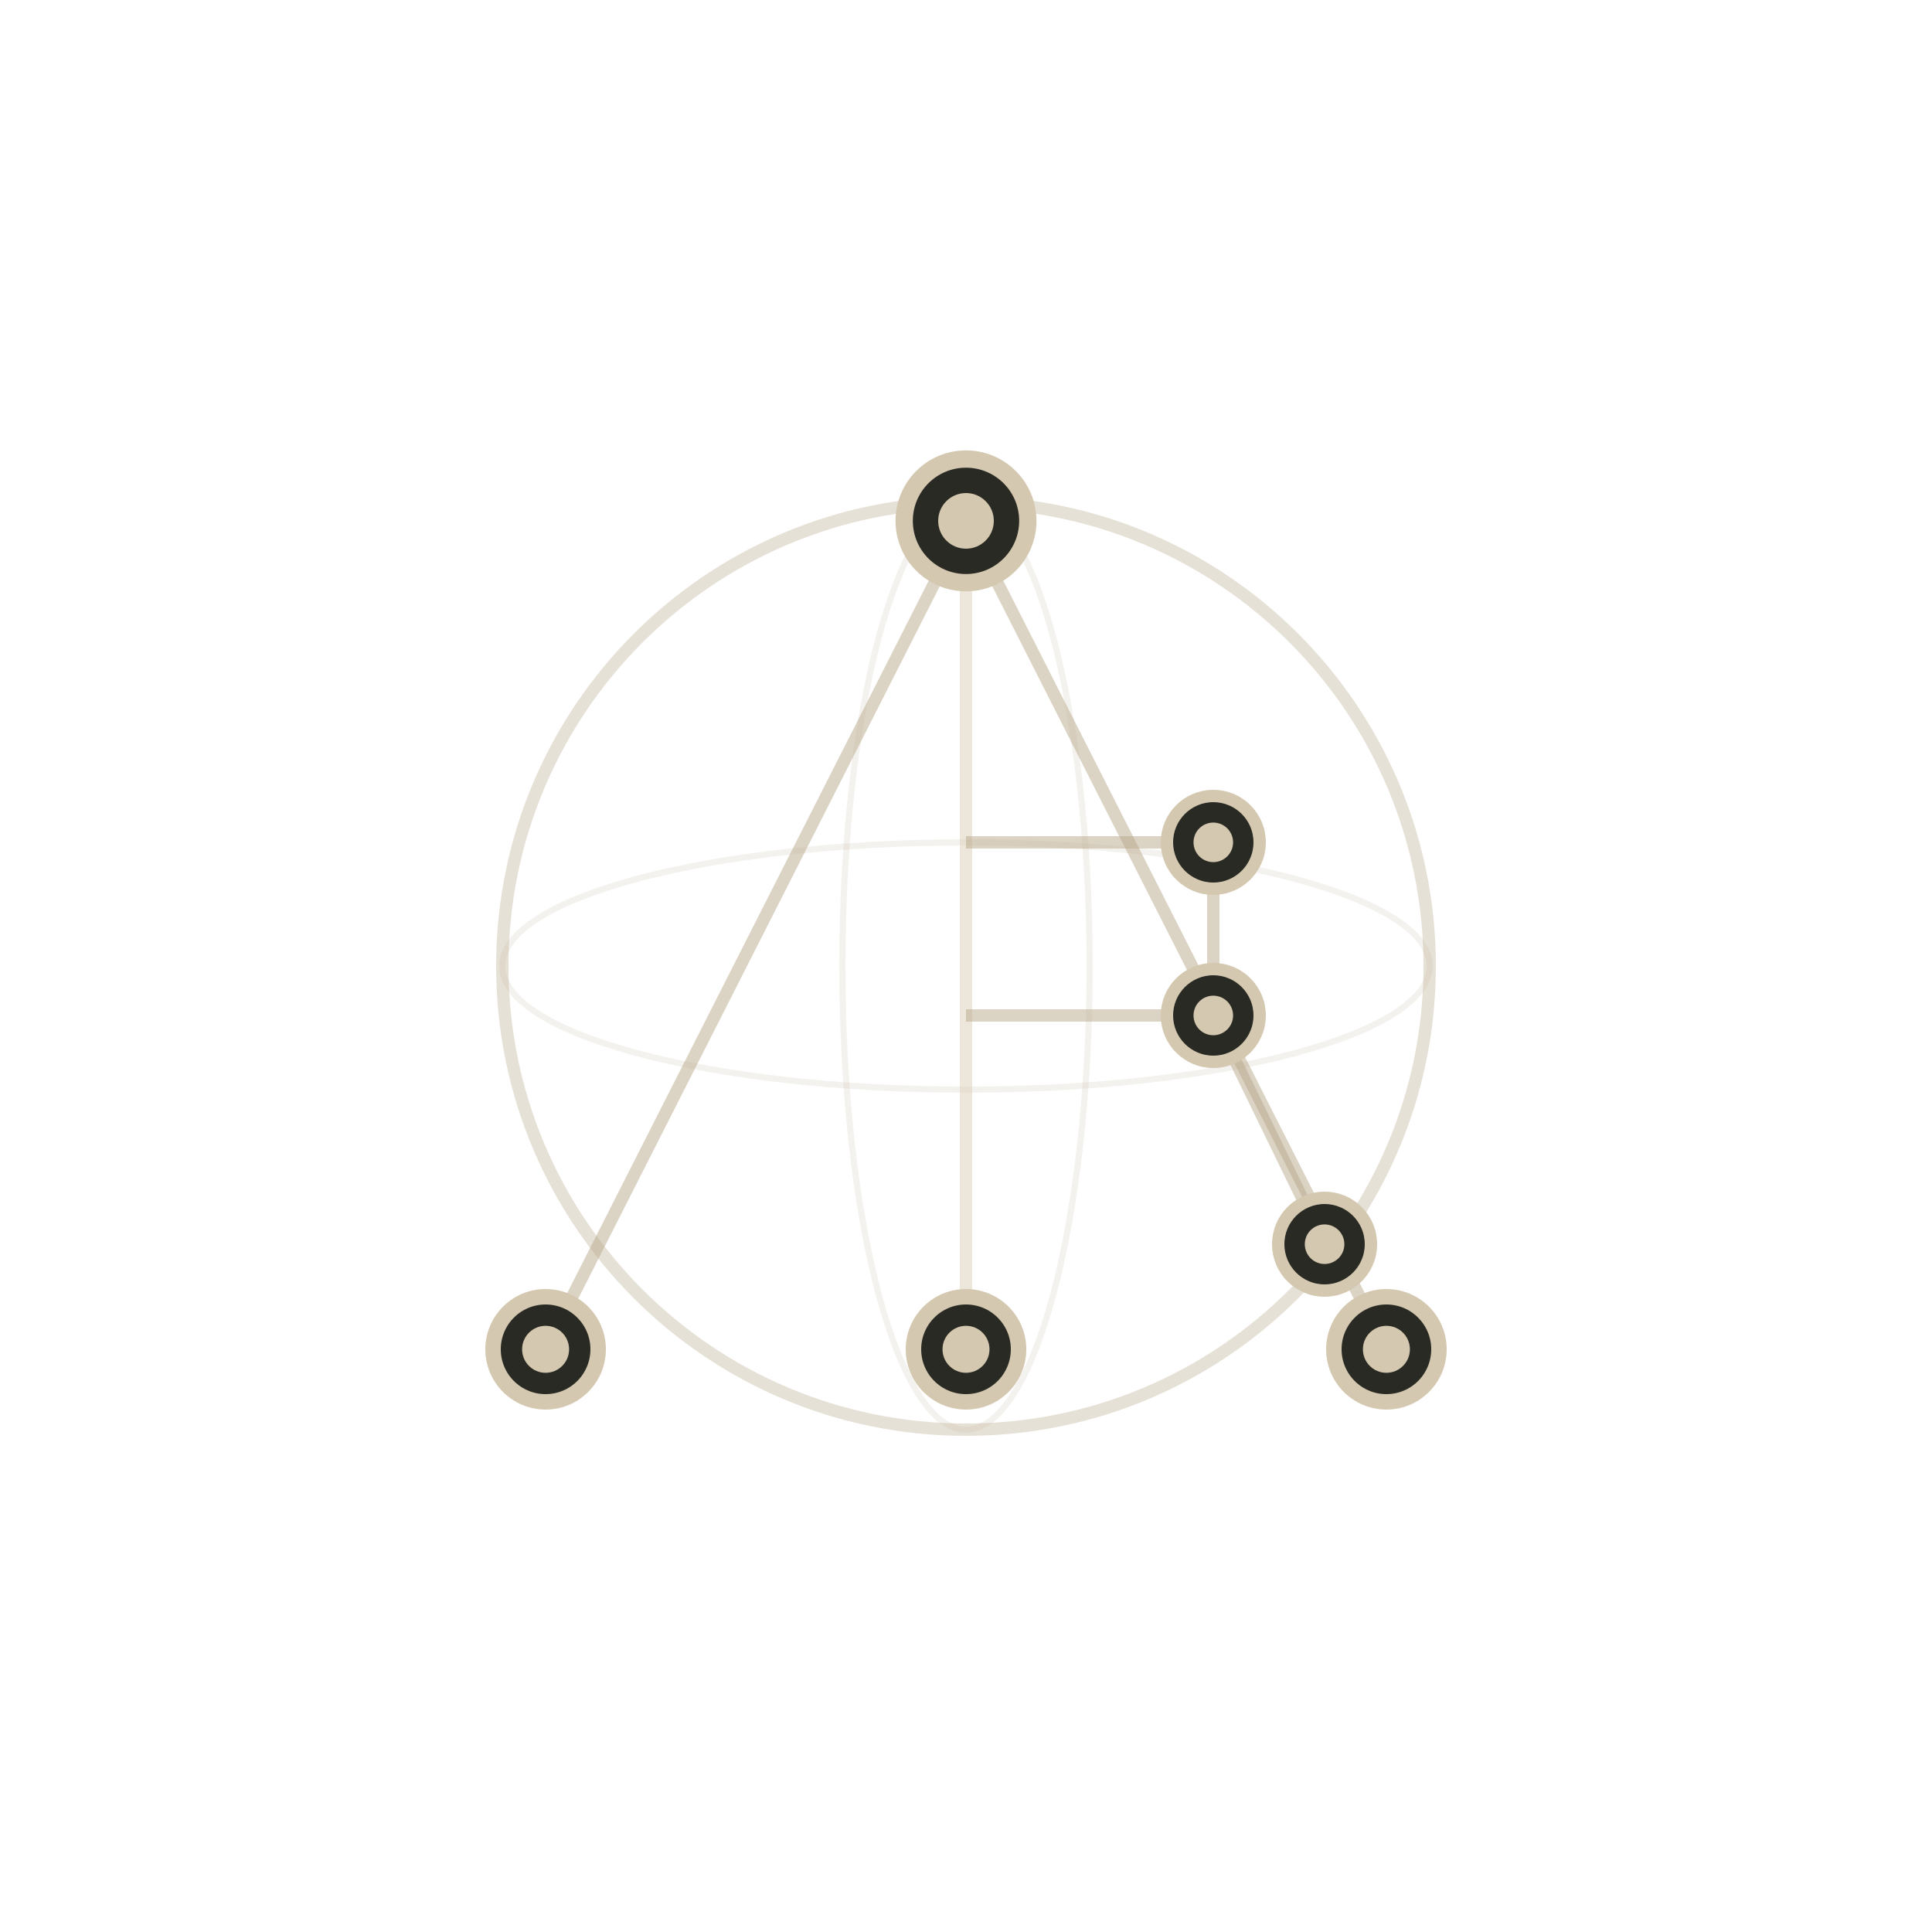
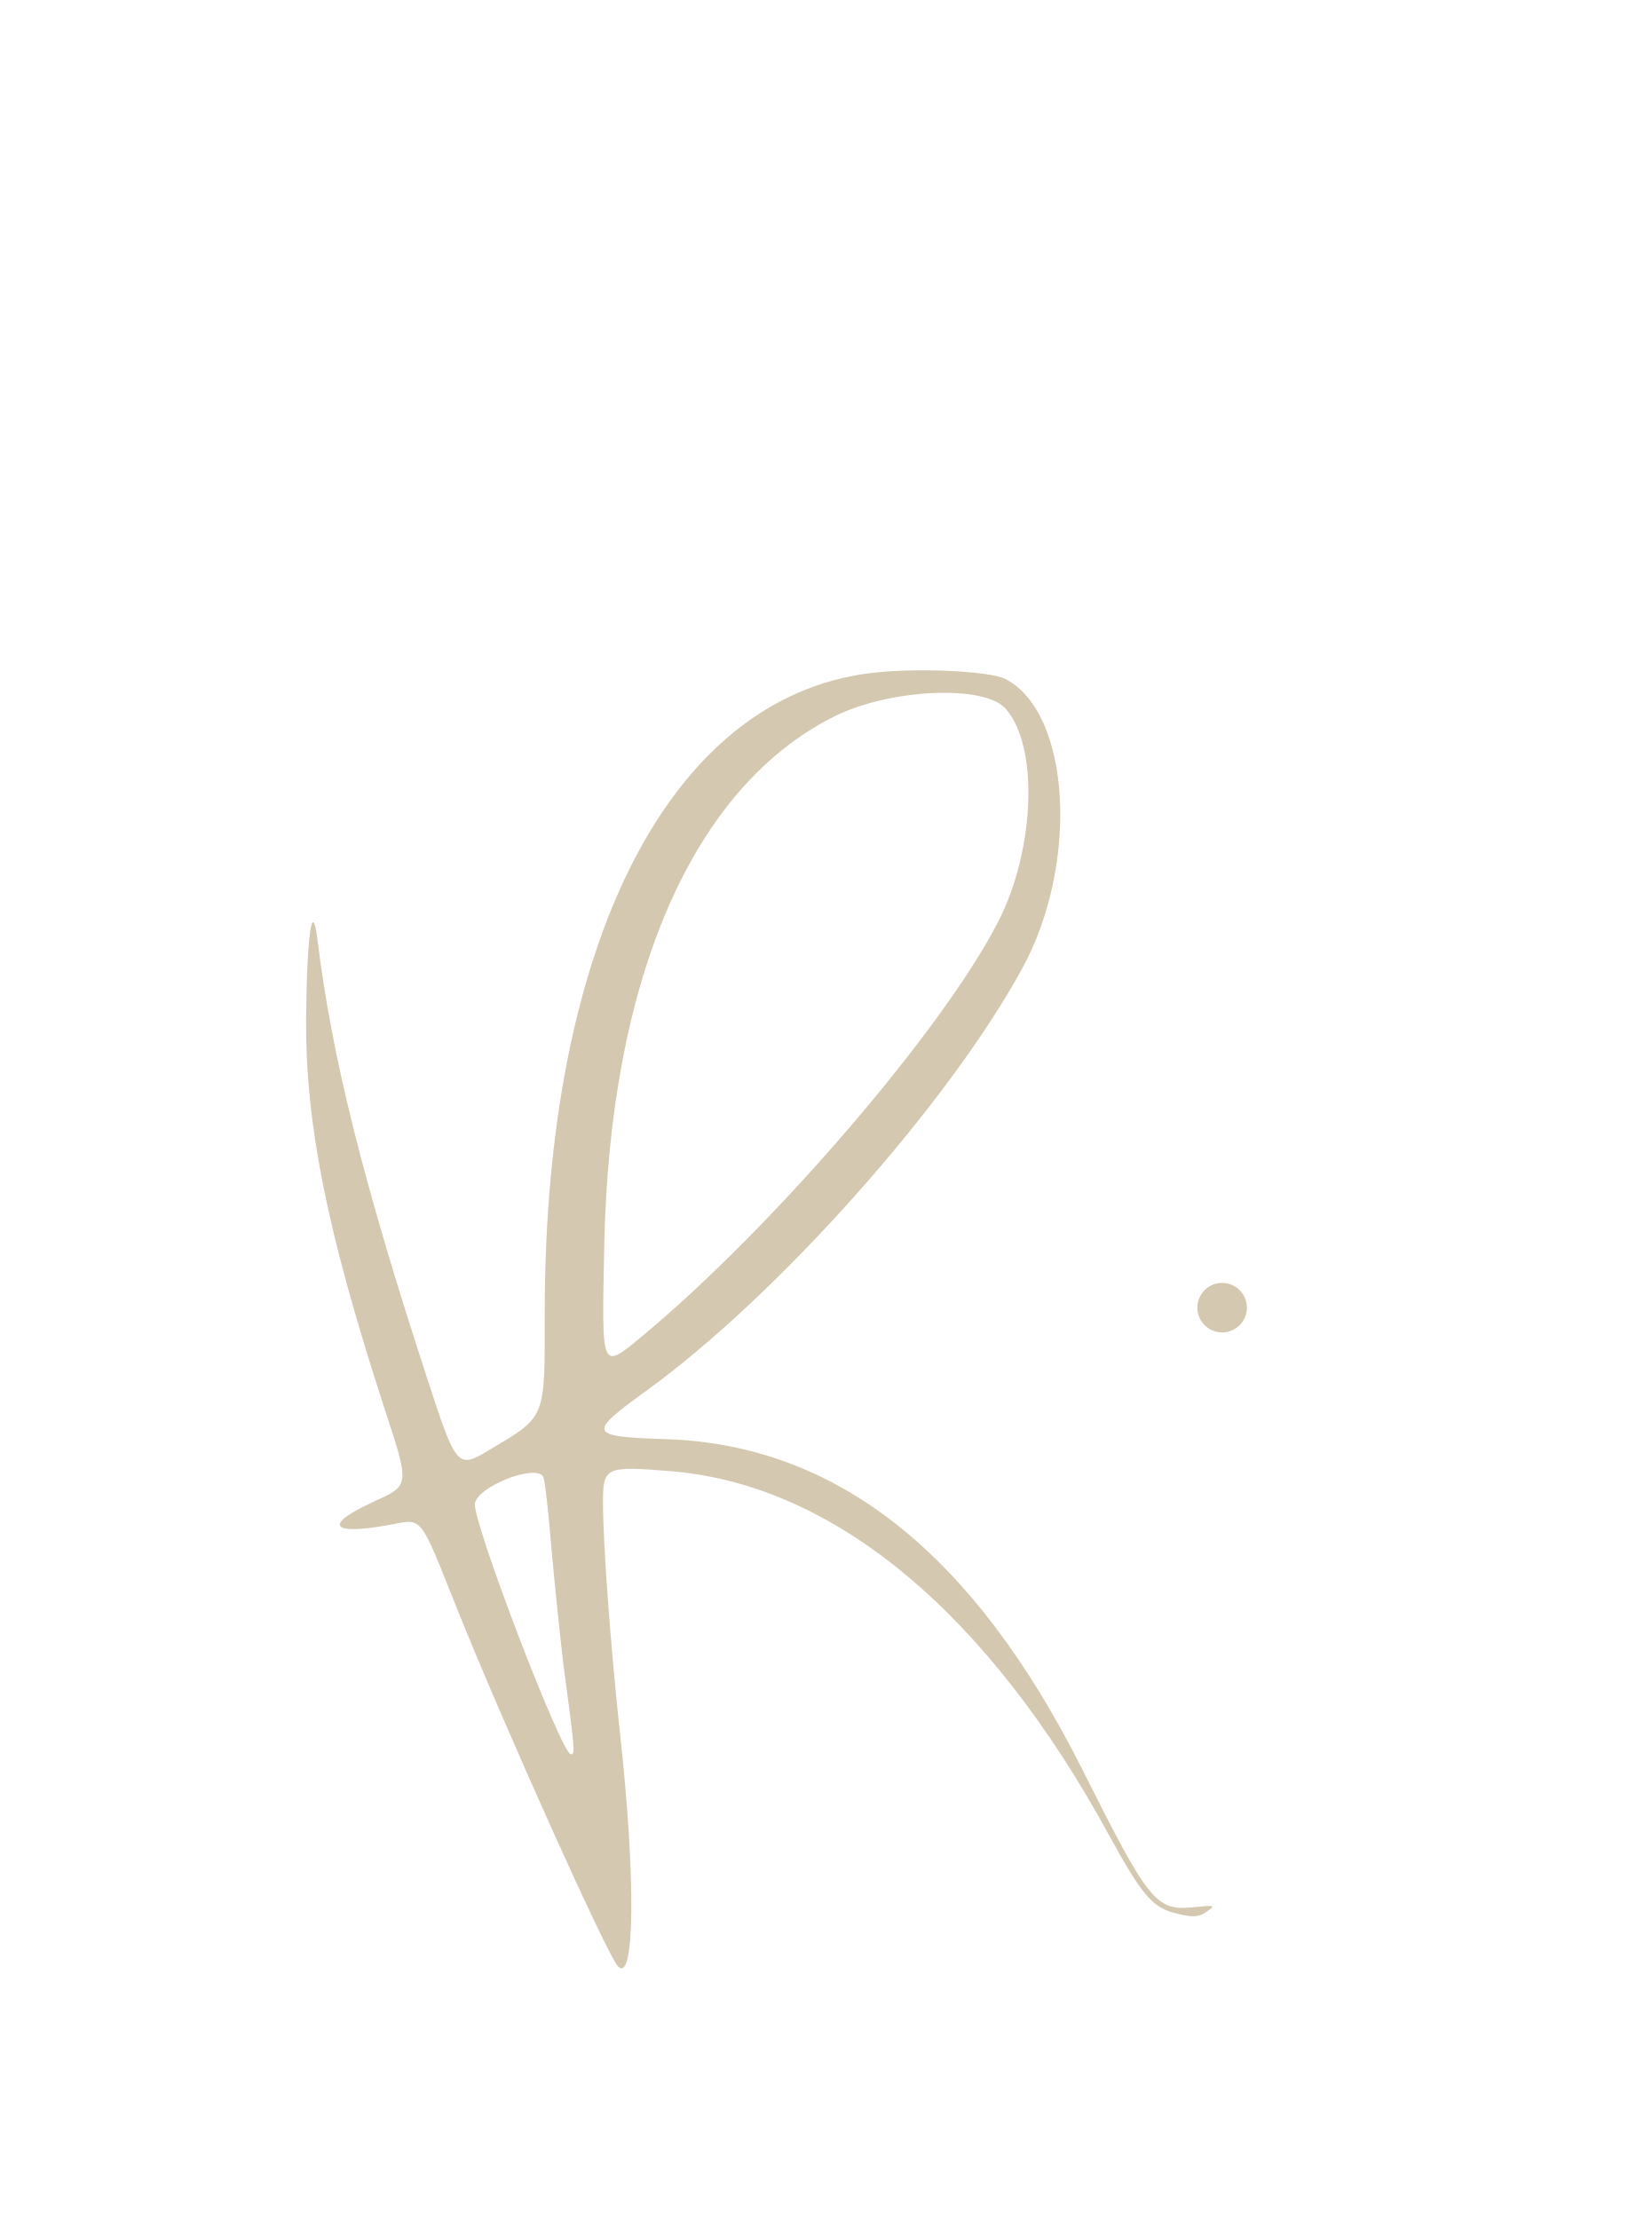
- <svg xmlns="http://www.w3.org/2000/svg" viewBox="0 0 50 50" width="50" height="50">
-   <g transform="translate(25, 25) scale(0.16)">
-     <circle cx="0" cy="0" r="75" fill="none" stroke="#b8a88a" stroke-width="2" opacity="0.35" />
-     <ellipse cx="0" cy="0" rx="75" ry="20" fill="none" stroke="#b8a88a" stroke-width="1" opacity="0.15" />
-     <ellipse cx="0" cy="0" rx="20" ry="75" fill="none" stroke="#b8a88a" stroke-width="1" opacity="0.15" />
-     <line x1="0" y1="-72" x2="-68" y2="62" stroke="#b8a88a" stroke-width="2" opacity="0.5" />
-     <line x1="0" y1="-72" x2="68" y2="62" stroke="#b8a88a" stroke-width="2" opacity="0.5" />
-     <line x1="0" y1="-72" x2="0" y2="62" stroke="#d4c8b0" stroke-width="2" opacity="0.45" />
-     <line x1="0" y1="-20" x2="40" y2="-20" stroke="#b8a88a" stroke-width="2" opacity="0.5" />
-     <line x1="40" y1="-20" x2="40" y2="8" stroke="#b8a88a" stroke-width="2" opacity="0.5" />
-     <line x1="40" y1="8" x2="0" y2="8" stroke="#b8a88a" stroke-width="2" opacity="0.5" />
-     <line x1="40" y1="8" x2="58" y2="45" stroke="#b8a88a" stroke-width="2" opacity="0.5" />
-     <circle cx="0" cy="-72" r="10" fill="#2a2a24" stroke="#d4c8b0" stroke-width="2.8" />
-     <circle cx="0" cy="-72" r="4.5" fill="#d4c8b0" />
-     <circle cx="-68" cy="62" r="8.5" fill="#2a2a24" stroke="#d4c8b0" stroke-width="2.5" />
-     <circle cx="-68" cy="62" r="3.8" fill="#d4c8b0" />
-     <circle cx="68" cy="62" r="8.5" fill="#2a2a24" stroke="#d4c8b0" stroke-width="2.5" />
-     <circle cx="68" cy="62" r="3.8" fill="#d4c8b0" />
-     <circle cx="0" cy="62" r="8.5" fill="#2a2a24" stroke="#d4c8b0" stroke-width="2.5" />
-     <circle cx="0" cy="62" r="3.8" fill="#d4c8b0" />
-     <circle cx="40" cy="-20" r="7.5" fill="#2a2a24" stroke="#d4c8b0" stroke-width="2" />
-     <circle cx="40" cy="-20" r="3.2" fill="#d4c8b0" />
-     <circle cx="40" cy="8" r="7.5" fill="#2a2a24" stroke="#d4c8b0" stroke-width="2" />
-     <circle cx="40" cy="8" r="3.2" fill="#d4c8b0" />
-     <circle cx="58" cy="45" r="7.5" fill="#2a2a24" stroke="#d4c8b0" stroke-width="2" />
-     <circle cx="58" cy="45" r="3.2" fill="#d4c8b0" />
+ <svg xmlns="http://www.w3.org/2000/svg" viewBox="0 0 200 268" width="32" height="43">
+   <g transform="translate(0,268) scale(0.05036,-0.05036)" fill="#d4c8b0" stroke="none">
+     <path d="M2090 3710 c-480 -61 -779 -648 -780 -1532 0 -266 5 -253 -135 -337 -75 -45 -78 -41 -148 174 -153 468 -229 773 -263 1050 -13 109 -26 17 -28 -190 -1 -249 50 -505 183 -916 68 -208 69 -200 -24 -243 -119 -55 -99 -80 42 -54 81 15 70 28 163 -204 114 -284 360 -830 386 -858 41 -43 43 215 5 560 -22 202 -41 455 -41 555 0 86 5 89 163 76 393 -32 764 -341 1057 -881 73 -133 100 -166 149 -180 48 -13 64 -13 86 4 18 13 14 13 -29 9 -96 -11 -110 5 -274 332 -261 519 -589 779 -999 793 -189 6 -192 13 -48 117 315 228 724 688 902 1013 139 252 118 617 -39 698 -38 20 -222 28 -328 14z m328 -85 c81 -91 71 -343 -20 -517 -135 -260 -539 -730 -851 -990 -103 -85 -100 -91 -94 215 13 644 213 1103 553 1273 134 67 361 77 412 19z m-1112 -1847 c4 -6 13 -84 20 -172 8 -89 21 -215 29 -281 28 -208 28 -215 18 -215 -23 0 -237 560 -231 603 6 41 145 96 164 65z" />
  </g>
+   <circle cx="148" cy="158" r="3" fill="#d4c8b0" />
</svg>
